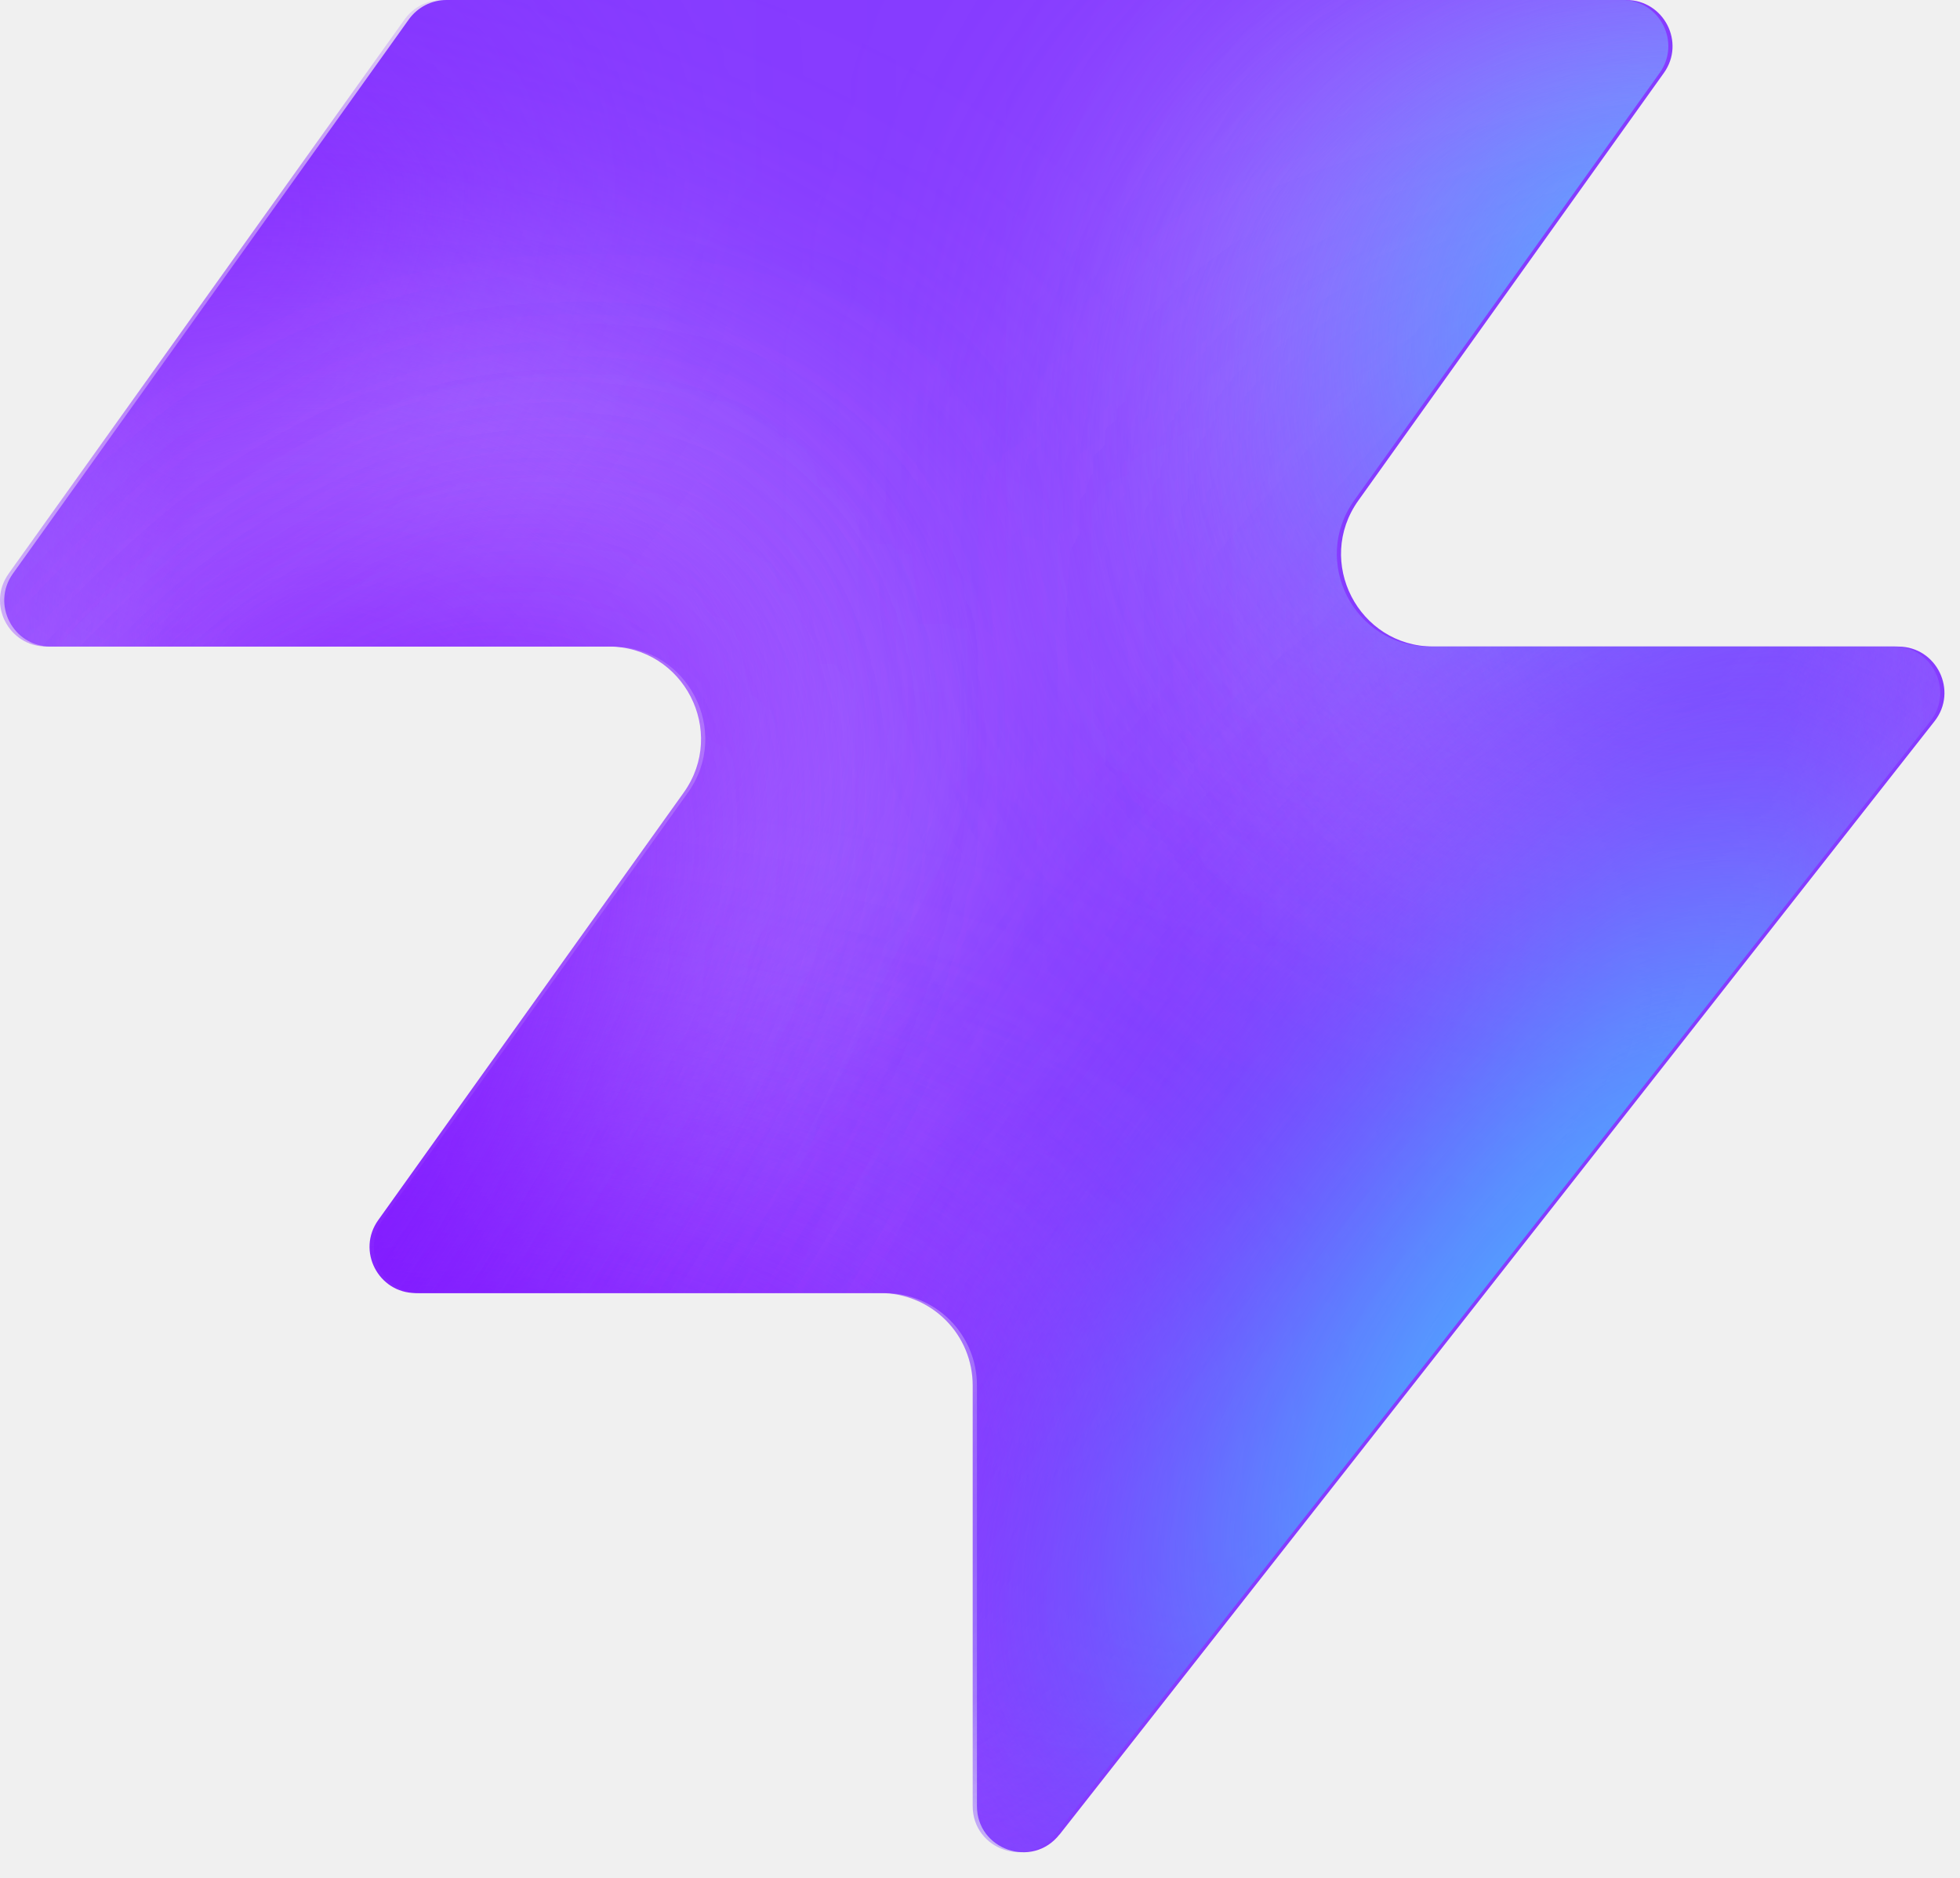
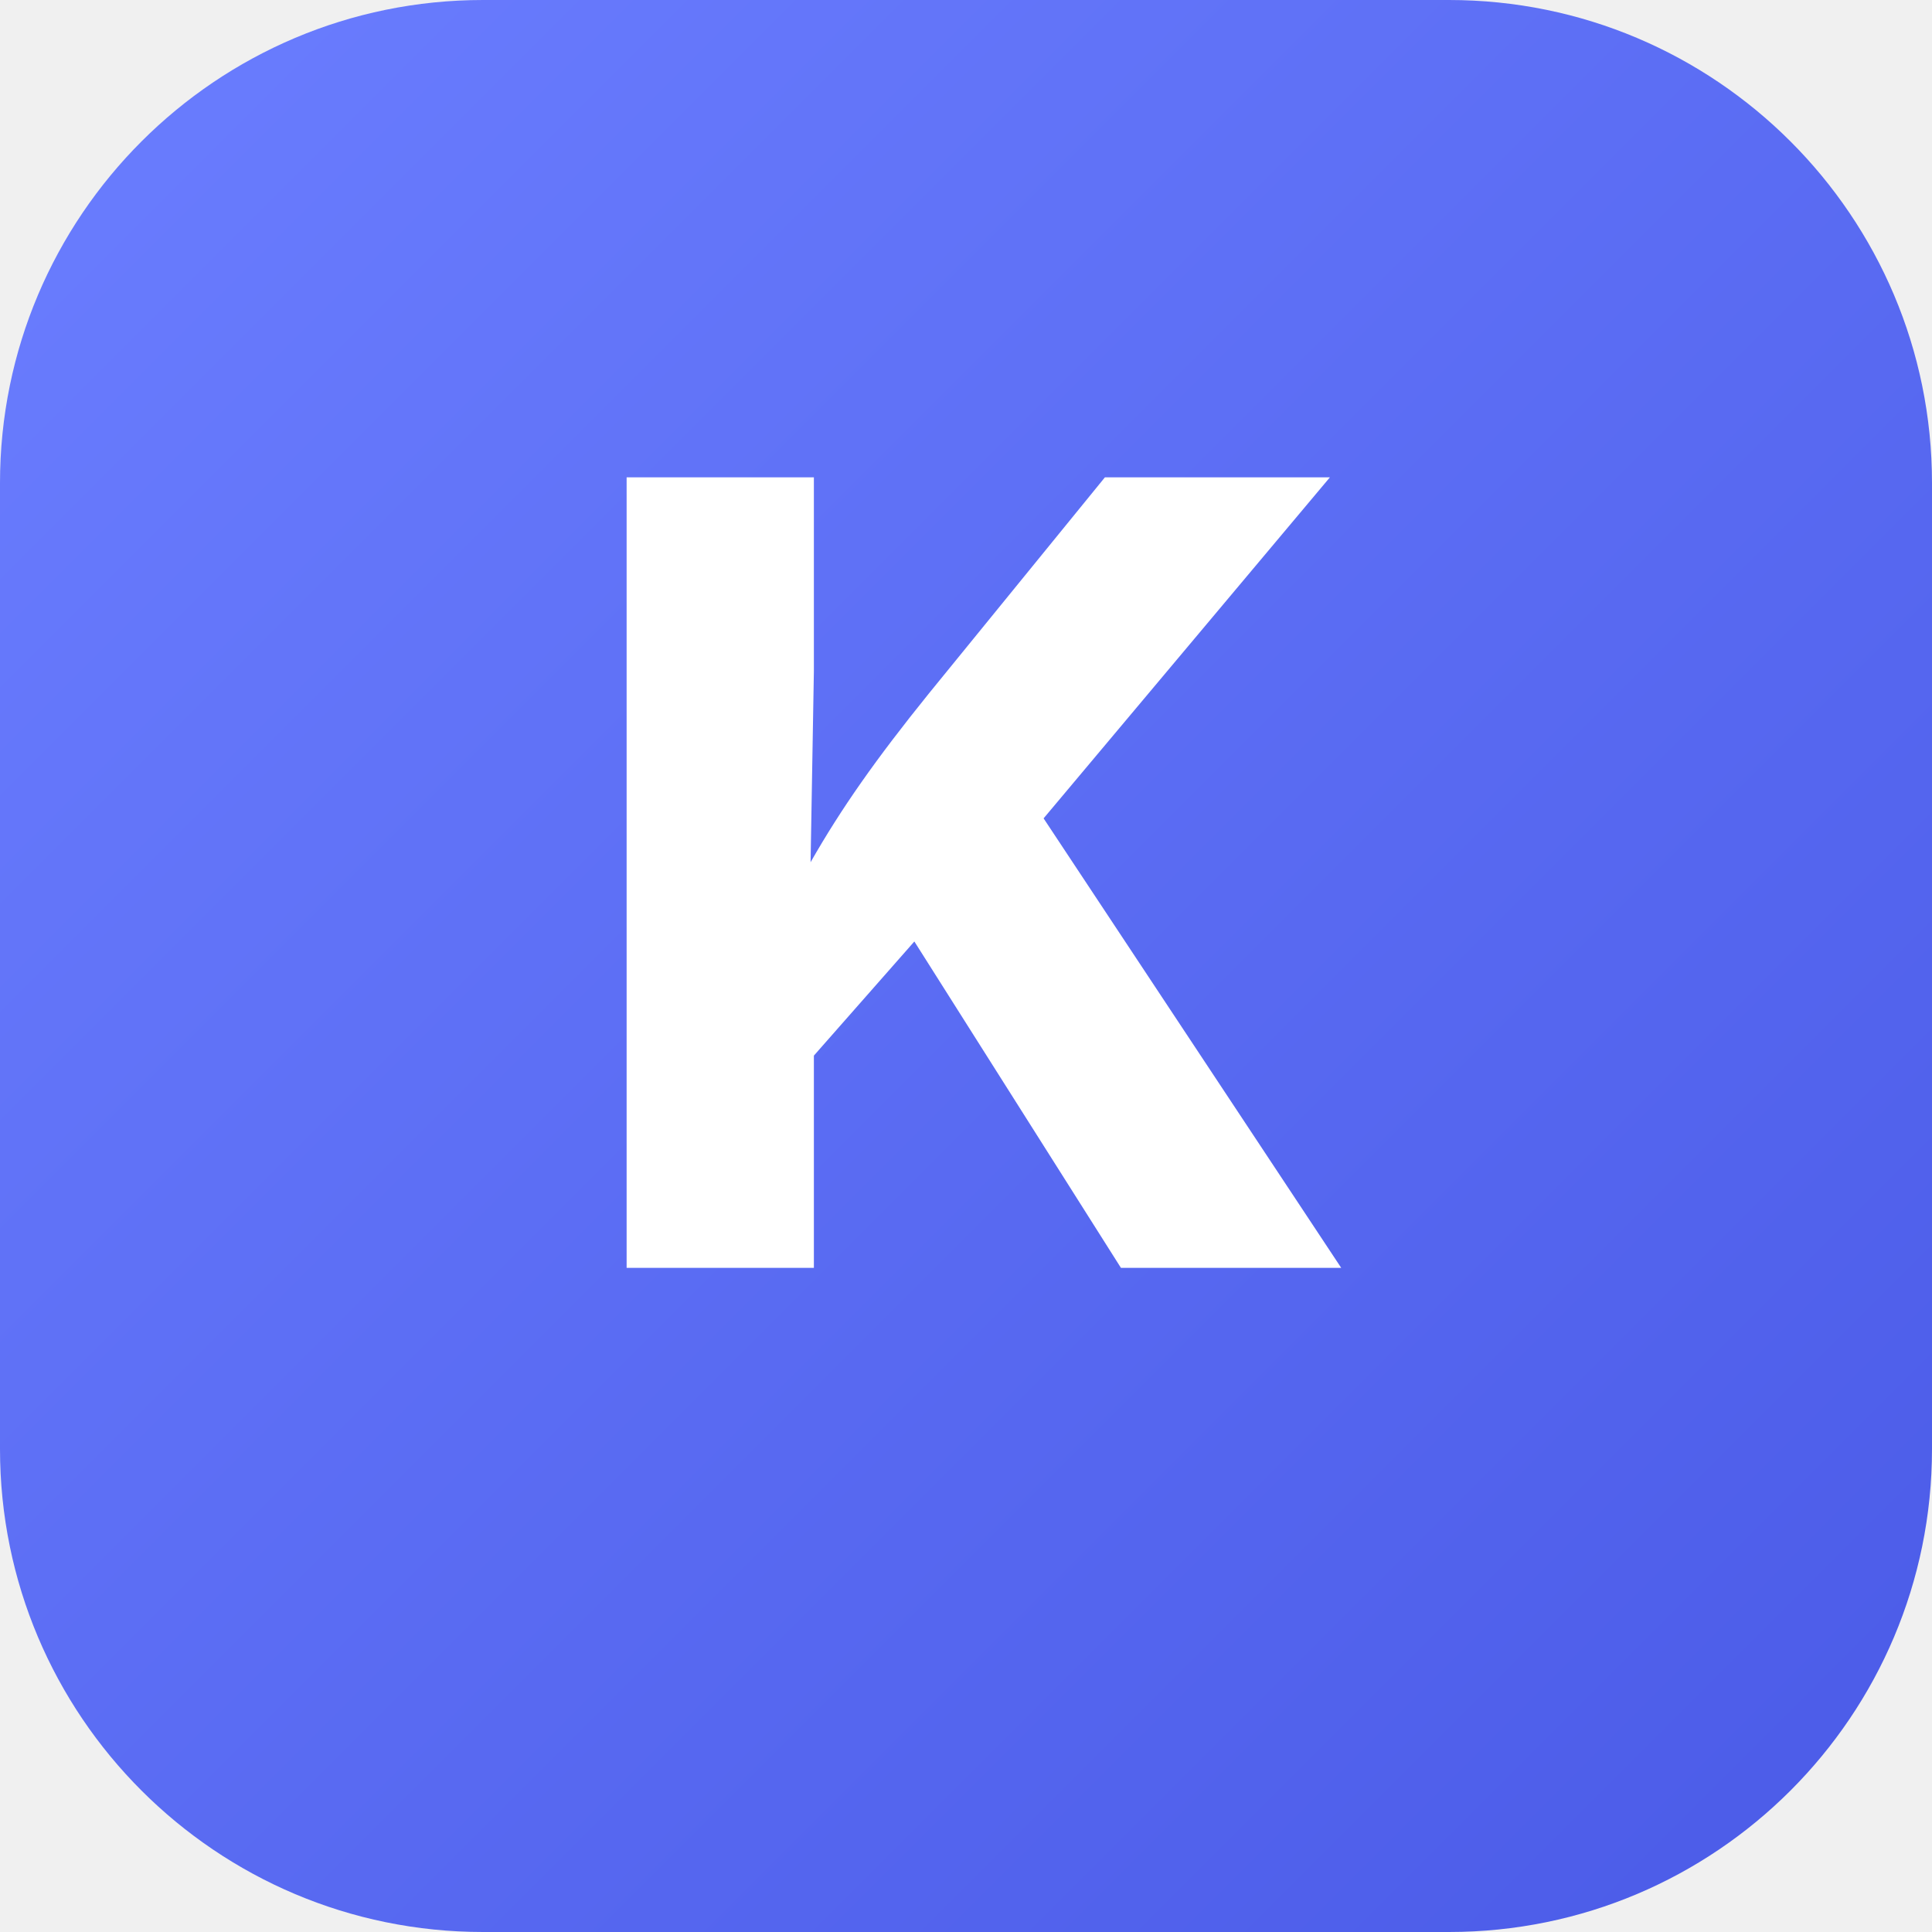
- <svg xmlns="http://www.w3.org/2000/svg" width="48" height="46" fill="none" viewBox="0 0 48 46">
-   <path fill="#863bff" d="M25.946 44.938c-.664.845-2.021.375-2.021-.698V33.937a2.26 2.26 0 0 0-2.262-2.262H10.287c-.92 0-1.456-1.04-.92-1.788l7.48-10.471c1.07-1.497 0-3.578-1.842-3.578H1.237c-.92 0-1.456-1.04-.92-1.788L10.013.474c.214-.297.556-.474.92-.474h28.894c.92 0 1.456 1.04.92 1.788l-7.48 10.471c-1.07 1.498 0 3.579 1.842 3.579h11.377c.943 0 1.473 1.088.89 1.83L25.947 44.94z" style="fill:#863bff;fill:color(display-p3 .525 .23 1);fill-opacity:1" />
-   <mask id="a" width="48" height="46" x="0" y="0" maskUnits="userSpaceOnUse" style="mask-type:alpha">
-     <path fill="#000" d="M25.842 44.938c-.664.844-2.021.375-2.021-.698V33.937a2.26 2.26 0 0 0-2.262-2.262H10.183c-.92 0-1.456-1.04-.92-1.788l7.48-10.471c1.07-1.498 0-3.579-1.842-3.579H1.133c-.92 0-1.456-1.04-.92-1.787L9.91.473c.214-.297.556-.474.92-.474h28.894c.92 0 1.456 1.04.92 1.788l-7.48 10.471c-1.07 1.498 0 3.578 1.842 3.578h11.377c.943 0 1.473 1.088.89 1.832L25.843 44.94z" style="fill:#000;fill-opacity:1" />
-   </mask>
-   <g mask="url(#a)">
-     <g filter="url(#b)">
-       <ellipse cx="5.508" cy="14.704" fill="#ede6ff" rx="5.508" ry="14.704" style="fill:#ede6ff;fill:color(display-p3 .927 .903 1);fill-opacity:1" transform="matrix(.00324 1 1 -.00324 -4.47 31.516)" />
-     </g>
-     <g filter="url(#c)">
-       <ellipse cx="10.399" cy="29.851" fill="#ede6ff" rx="10.399" ry="29.851" style="fill:#ede6ff;fill:color(display-p3 .927 .903 1);fill-opacity:1" transform="matrix(.00324 1 1 -.00324 -39.328 7.883)" />
-     </g>
-     <g filter="url(#d)">
-       <ellipse cx="5.508" cy="30.487" fill="#7e14ff" rx="5.508" ry="30.487" style="fill:#7e14ff;fill:color(display-p3 .492 .077 1);fill-opacity:1" transform="rotate(89.814 -25.913 -14.639)scale(1 -1)" />
-     </g>
-     <g filter="url(#e)">
-       <ellipse cx="5.508" cy="30.599" fill="#7e14ff" rx="5.508" ry="30.599" style="fill:#7e14ff;fill:color(display-p3 .492 .077 1);fill-opacity:1" transform="rotate(89.814 -32.644 -3.334)scale(1 -1)" />
-     </g>
-     <g filter="url(#f)">
-       <ellipse cx="5.508" cy="30.599" fill="#7e14ff" rx="5.508" ry="30.599" style="fill:#7e14ff;fill:color(display-p3 .492 .077 1);fill-opacity:1" transform="matrix(.00324 1 1 -.00324 -34.34 30.47)" />
-     </g>
-     <g filter="url(#g)">
-       <ellipse cx="14.072" cy="22.078" fill="#ede6ff" rx="14.072" ry="22.078" style="fill:#ede6ff;fill:color(display-p3 .927 .903 1);fill-opacity:1" transform="rotate(93.35 24.506 48.493)scale(-1 1)" />
-     </g>
-     <g filter="url(#h)">
-       <ellipse cx="3.47" cy="21.501" fill="#7e14ff" rx="3.47" ry="21.501" style="fill:#7e14ff;fill:color(display-p3 .492 .077 1);fill-opacity:1" transform="rotate(89.009 28.708 47.59)scale(-1 1)" />
-     </g>
-     <g filter="url(#i)">
-       <ellipse cx="3.47" cy="21.501" fill="#7e14ff" rx="3.47" ry="21.501" style="fill:#7e14ff;fill:color(display-p3 .492 .077 1);fill-opacity:1" transform="rotate(89.009 28.708 47.59)scale(-1 1)" />
-     </g>
-     <g filter="url(#j)">
-       <ellipse cx=".387" cy="8.972" fill="#7e14ff" rx="4.407" ry="29.108" style="fill:#7e14ff;fill:color(display-p3 .492 .077 1);fill-opacity:1" transform="rotate(39.51 .387 8.972)" />
-     </g>
-     <g filter="url(#k)">
-       <ellipse cx="47.523" cy="-6.092" fill="#7e14ff" rx="4.407" ry="29.108" style="fill:#7e14ff;fill:color(display-p3 .492 .077 1);fill-opacity:1" transform="rotate(37.892 47.523 -6.092)" />
-     </g>
-     <g filter="url(#l)">
-       <ellipse cx="41.412" cy="6.333" fill="#47bfff" rx="5.971" ry="9.665" style="fill:#47bfff;fill:color(display-p3 .28 .748 1);fill-opacity:1" transform="rotate(37.892 41.412 6.333)" />
-     </g>
-     <g filter="url(#m)">
-       <ellipse cx="-1.879" cy="38.332" fill="#7e14ff" rx="4.407" ry="29.108" style="fill:#7e14ff;fill:color(display-p3 .492 .077 1);fill-opacity:1" transform="rotate(37.892 -1.88 38.332)" />
-     </g>
-     <g filter="url(#n)">
-       <ellipse cx="-1.879" cy="38.332" fill="#7e14ff" rx="4.407" ry="29.108" style="fill:#7e14ff;fill:color(display-p3 .492 .077 1);fill-opacity:1" transform="rotate(37.892 -1.88 38.332)" />
-     </g>
-     <g filter="url(#o)">
-       <ellipse cx="35.651" cy="29.907" fill="#7e14ff" rx="4.407" ry="29.108" style="fill:#7e14ff;fill:color(display-p3 .492 .077 1);fill-opacity:1" transform="rotate(37.892 35.651 29.907)" />
-     </g>
-     <g filter="url(#p)">
-       <ellipse cx="38.418" cy="32.4" fill="#47bfff" rx="5.971" ry="15.297" style="fill:#47bfff;fill:color(display-p3 .28 .748 1);fill-opacity:1" transform="rotate(37.892 38.418 32.4)" />
-     </g>
-   </g>
+ <svg xmlns="http://www.w3.org/2000/svg" width="64" height="64" viewBox="0 0 64 64">
  <defs>
-     <filter id="b" width="60.045" height="41.654" x="-19.77" y="16.149" color-interpolation-filters="sRGB" filterUnits="userSpaceOnUse">
-       <feFlood flood-opacity="0" result="BackgroundImageFix" />
-       <feBlend in="SourceGraphic" in2="BackgroundImageFix" result="shape" />
-       <feGaussianBlur result="effect1_foregroundBlur_2002_17158" stdDeviation="7.659" />
-     </filter>
-     <filter id="c" width="90.34" height="51.437" x="-54.613" y="-7.533" color-interpolation-filters="sRGB" filterUnits="userSpaceOnUse">
-       <feFlood flood-opacity="0" result="BackgroundImageFix" />
-       <feBlend in="SourceGraphic" in2="BackgroundImageFix" result="shape" />
-       <feGaussianBlur result="effect1_foregroundBlur_2002_17158" stdDeviation="7.659" />
-     </filter>
-     <filter id="d" width="79.355" height="29.4" x="-49.64" y="2.03" color-interpolation-filters="sRGB" filterUnits="userSpaceOnUse">
-       <feFlood flood-opacity="0" result="BackgroundImageFix" />
-       <feBlend in="SourceGraphic" in2="BackgroundImageFix" result="shape" />
-       <feGaussianBlur result="effect1_foregroundBlur_2002_17158" stdDeviation="4.596" />
-     </filter>
-     <filter id="e" width="79.579" height="29.4" x="-45.045" y="20.029" color-interpolation-filters="sRGB" filterUnits="userSpaceOnUse">
-       <feFlood flood-opacity="0" result="BackgroundImageFix" />
-       <feBlend in="SourceGraphic" in2="BackgroundImageFix" result="shape" />
-       <feGaussianBlur result="effect1_foregroundBlur_2002_17158" stdDeviation="4.596" />
-     </filter>
-     <filter id="f" width="79.579" height="29.4" x="-43.513" y="21.178" color-interpolation-filters="sRGB" filterUnits="userSpaceOnUse">
-       <feFlood flood-opacity="0" result="BackgroundImageFix" />
-       <feBlend in="SourceGraphic" in2="BackgroundImageFix" result="shape" />
-       <feGaussianBlur result="effect1_foregroundBlur_2002_17158" stdDeviation="4.596" />
-     </filter>
-     <filter id="g" width="74.749" height="58.852" x="15.756" y="-17.901" color-interpolation-filters="sRGB" filterUnits="userSpaceOnUse">
-       <feFlood flood-opacity="0" result="BackgroundImageFix" />
-       <feBlend in="SourceGraphic" in2="BackgroundImageFix" result="shape" />
-       <feGaussianBlur result="effect1_foregroundBlur_2002_17158" stdDeviation="7.659" />
-     </filter>
-     <filter id="h" width="61.377" height="25.362" x="23.548" y="2.284" color-interpolation-filters="sRGB" filterUnits="userSpaceOnUse">
-       <feFlood flood-opacity="0" result="BackgroundImageFix" />
-       <feBlend in="SourceGraphic" in2="BackgroundImageFix" result="shape" />
-       <feGaussianBlur result="effect1_foregroundBlur_2002_17158" stdDeviation="4.596" />
-     </filter>
-     <filter id="i" width="61.377" height="25.362" x="23.548" y="2.284" color-interpolation-filters="sRGB" filterUnits="userSpaceOnUse">
-       <feFlood flood-opacity="0" result="BackgroundImageFix" />
-       <feBlend in="SourceGraphic" in2="BackgroundImageFix" result="shape" />
-       <feGaussianBlur result="effect1_foregroundBlur_2002_17158" stdDeviation="4.596" />
-     </filter>
-     <filter id="j" width="56.045" height="63.649" x="-27.636" y="-22.853" color-interpolation-filters="sRGB" filterUnits="userSpaceOnUse">
-       <feFlood flood-opacity="0" result="BackgroundImageFix" />
-       <feBlend in="SourceGraphic" in2="BackgroundImageFix" result="shape" />
-       <feGaussianBlur result="effect1_foregroundBlur_2002_17158" stdDeviation="4.596" />
-     </filter>
-     <filter id="k" width="54.814" height="64.646" x="20.116" y="-38.415" color-interpolation-filters="sRGB" filterUnits="userSpaceOnUse">
-       <feFlood flood-opacity="0" result="BackgroundImageFix" />
-       <feBlend in="SourceGraphic" in2="BackgroundImageFix" result="shape" />
-       <feGaussianBlur result="effect1_foregroundBlur_2002_17158" stdDeviation="4.596" />
-     </filter>
-     <filter id="l" width="33.541" height="35.313" x="24.641" y="-11.323" color-interpolation-filters="sRGB" filterUnits="userSpaceOnUse">
-       <feFlood flood-opacity="0" result="BackgroundImageFix" />
-       <feBlend in="SourceGraphic" in2="BackgroundImageFix" result="shape" />
-       <feGaussianBlur result="effect1_foregroundBlur_2002_17158" stdDeviation="4.596" />
-     </filter>
-     <filter id="m" width="54.814" height="64.646" x="-29.286" y="6.009" color-interpolation-filters="sRGB" filterUnits="userSpaceOnUse">
-       <feFlood flood-opacity="0" result="BackgroundImageFix" />
-       <feBlend in="SourceGraphic" in2="BackgroundImageFix" result="shape" />
-       <feGaussianBlur result="effect1_foregroundBlur_2002_17158" stdDeviation="4.596" />
-     </filter>
-     <filter id="n" width="54.814" height="64.646" x="-29.286" y="6.009" color-interpolation-filters="sRGB" filterUnits="userSpaceOnUse">
-       <feFlood flood-opacity="0" result="BackgroundImageFix" />
-       <feBlend in="SourceGraphic" in2="BackgroundImageFix" result="shape" />
-       <feGaussianBlur result="effect1_foregroundBlur_2002_17158" stdDeviation="4.596" />
-     </filter>
-     <filter id="o" width="54.814" height="64.646" x="8.244" y="-2.416" color-interpolation-filters="sRGB" filterUnits="userSpaceOnUse">
-       <feFlood flood-opacity="0" result="BackgroundImageFix" />
-       <feBlend in="SourceGraphic" in2="BackgroundImageFix" result="shape" />
-       <feGaussianBlur result="effect1_foregroundBlur_2002_17158" stdDeviation="4.596" />
-     </filter>
-     <filter id="p" width="39.409" height="43.623" x="18.713" y="10.588" color-interpolation-filters="sRGB" filterUnits="userSpaceOnUse">
-       <feFlood flood-opacity="0" result="BackgroundImageFix" />
-       <feBlend in="SourceGraphic" in2="BackgroundImageFix" result="shape" />
-       <feGaussianBlur result="effect1_foregroundBlur_2002_17158" stdDeviation="4.596" />
-     </filter>
+     <linearGradient id="g" x1="0%" y1="0%" x2="100%" y2="100%">
+       <stop offset="0%" style="stop-color:#6B7EFF" />
+       <stop offset="100%" style="stop-color:#4A5AE7" />
+     </linearGradient>
  </defs>
+   <rect width="64" height="64" rx="16" fill="url(#g)" />
+   <text x="32" y="42" text-anchor="middle" font-family="Inter, system-ui, sans-serif" font-weight="800" font-size="36" fill="white">K</text>
</svg>
